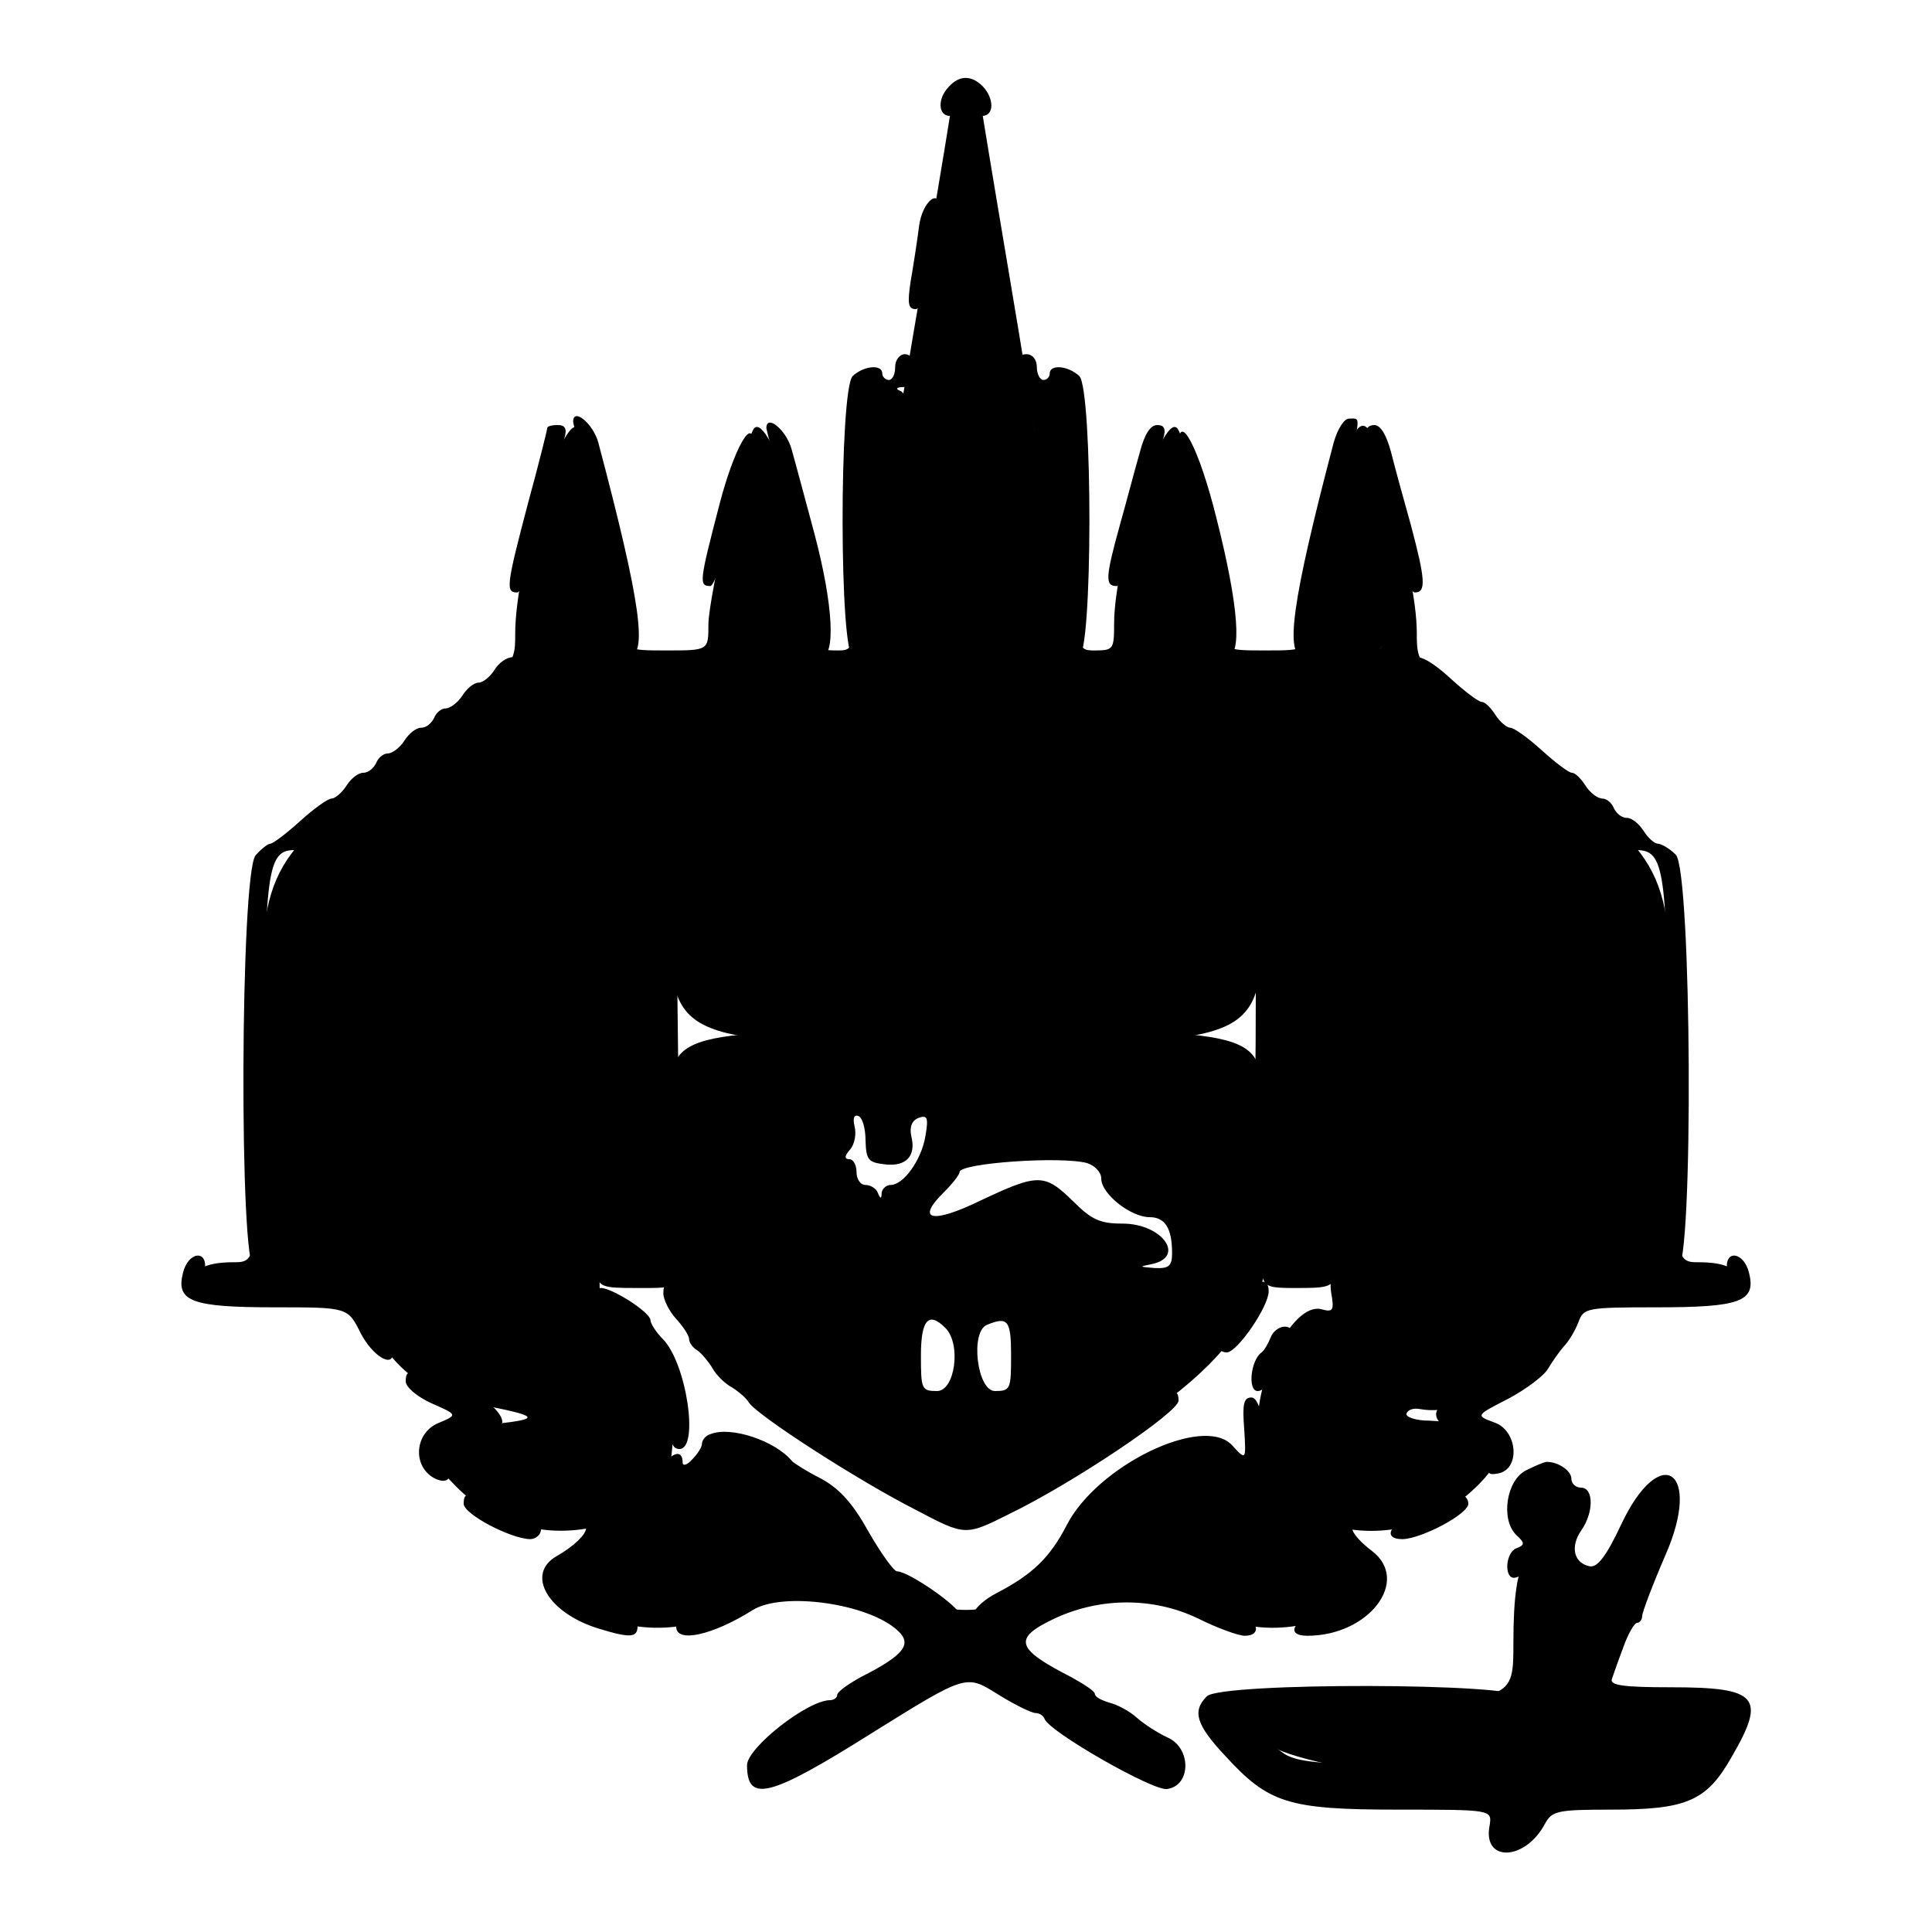
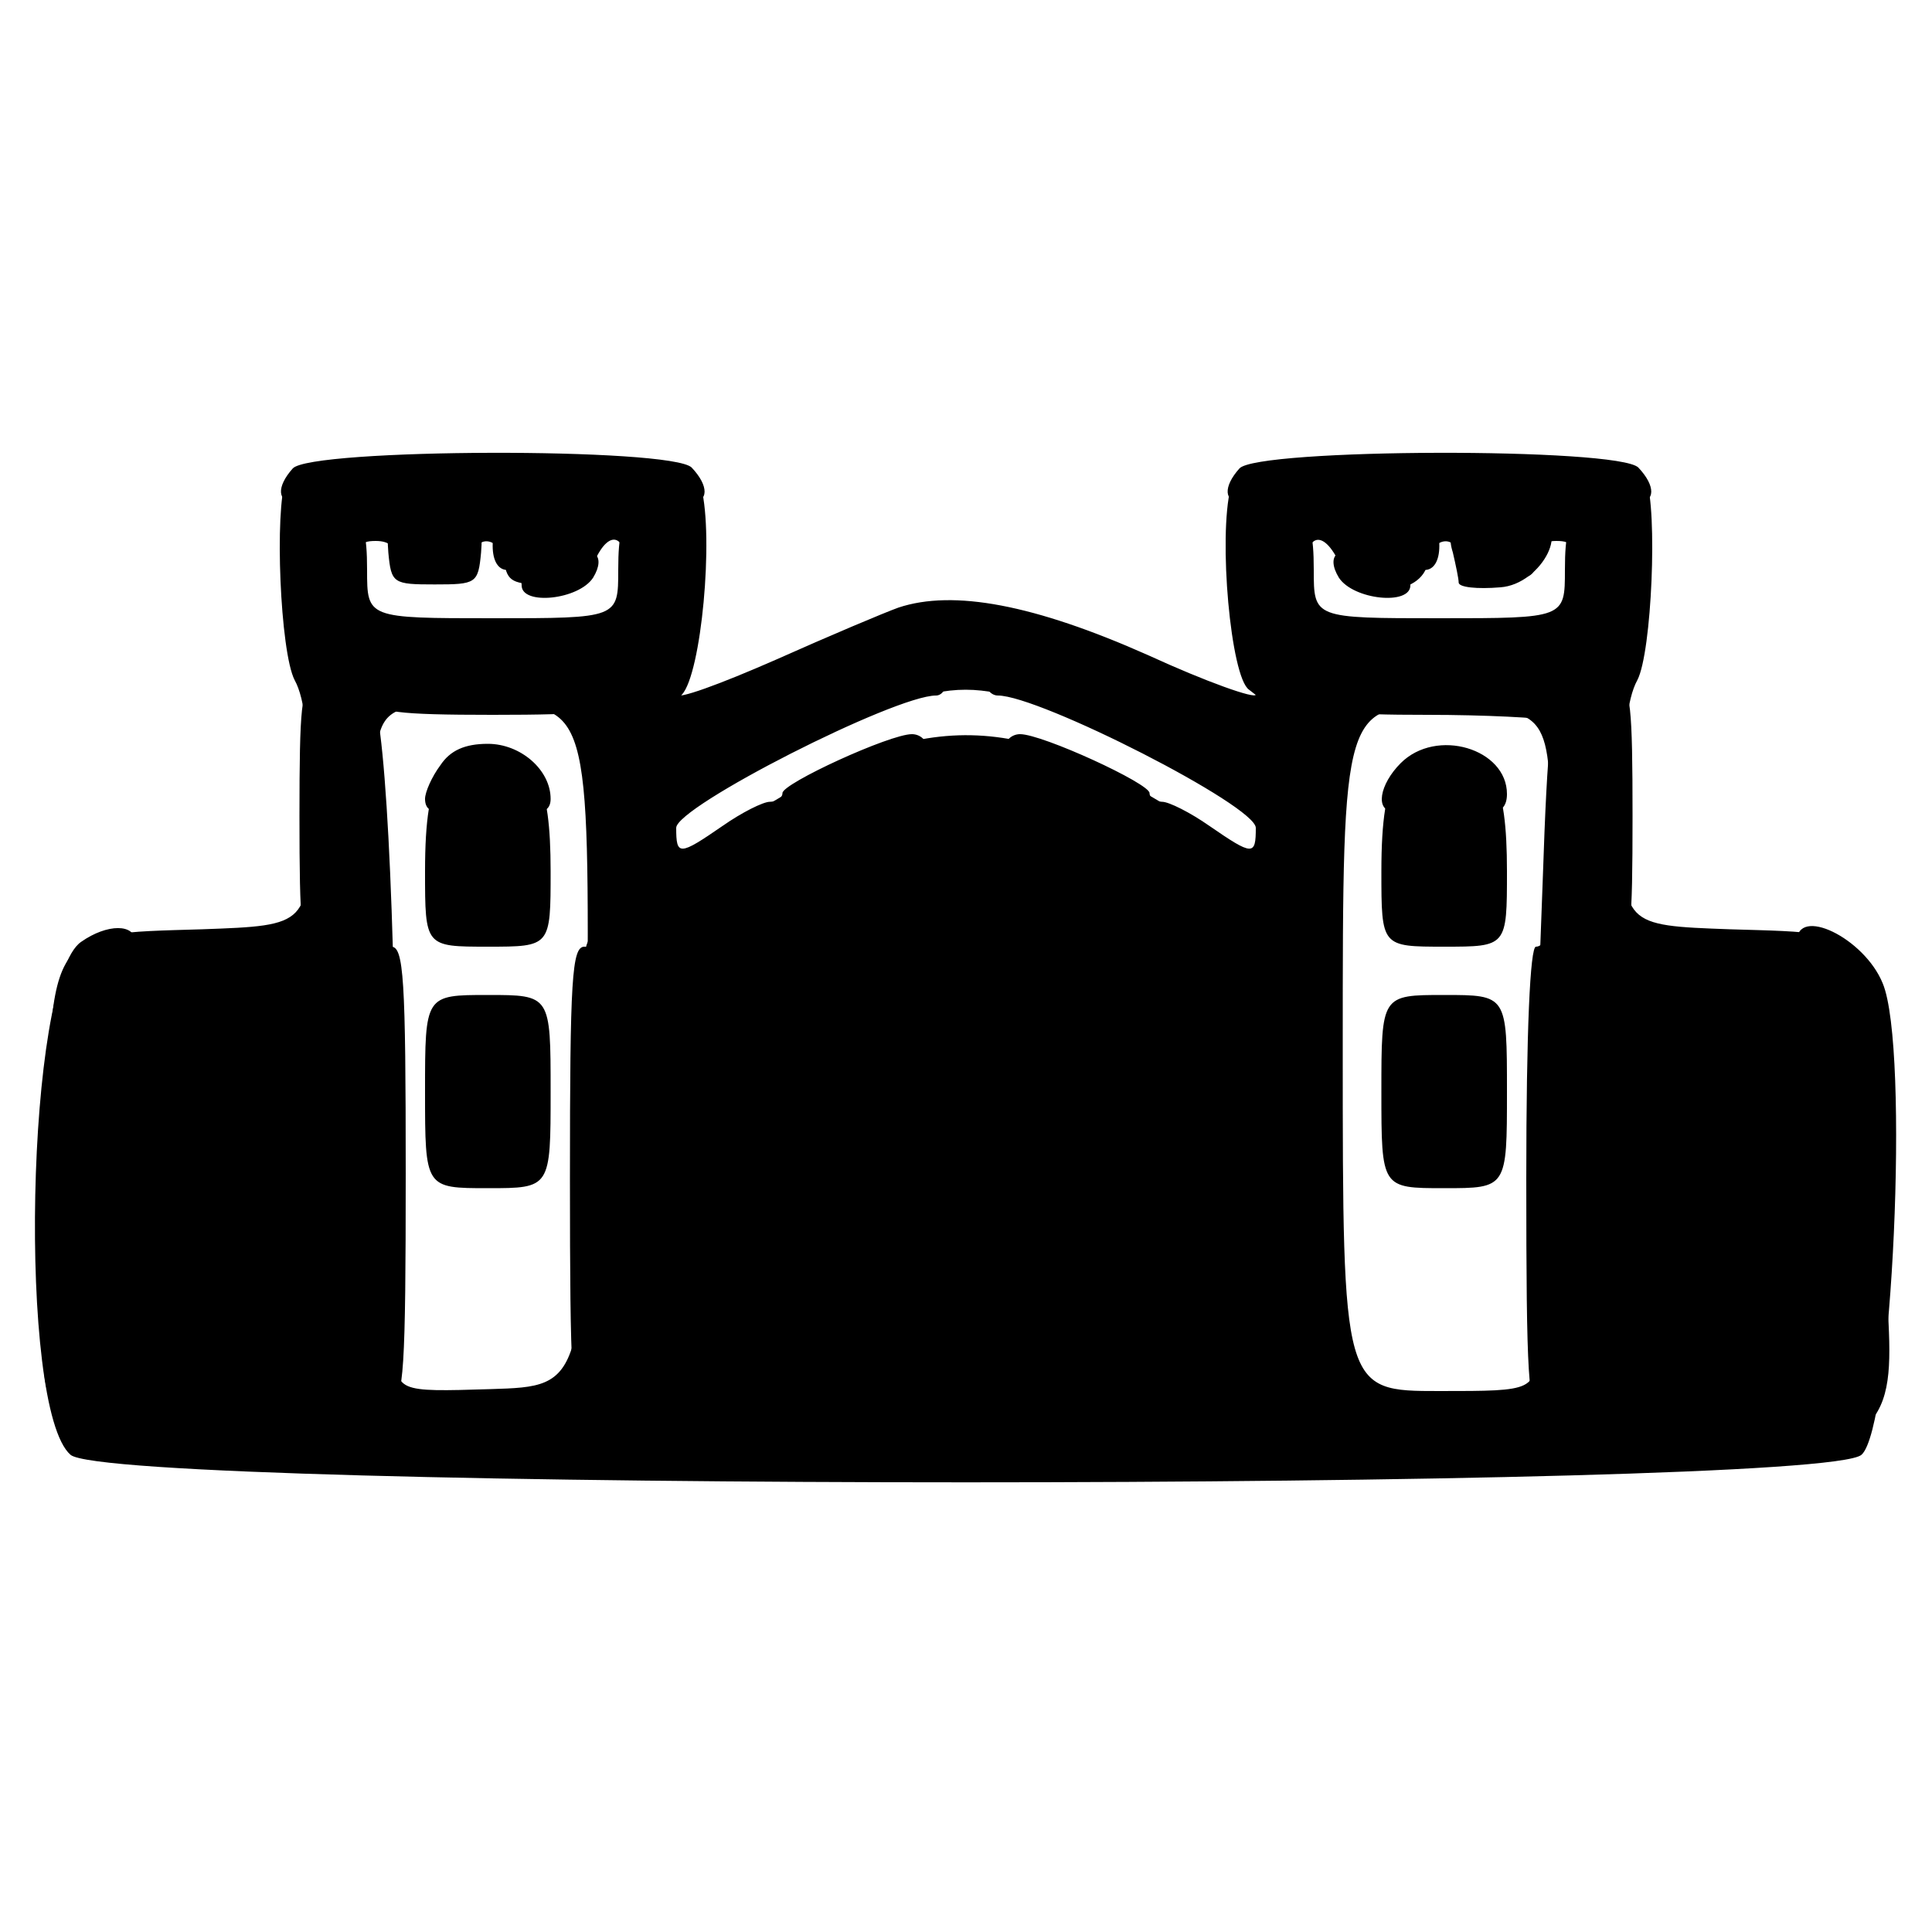
- <svg xmlns="http://www.w3.org/2000/svg" class="ti col" viewBox="0 0 300 300">
-   <path class="c-tan" transform="translate(0,300) scale(0.1,-0.1)" d="M1473 2865 c-18-19-16-45 2-45 8 0 15 7 15 15 0 8 5 15 10 15 6 0 10-7 10-15 0-8 7-15 15-15 19 0 19 27 1 46-18 18-37 17-53-1z M1427 2648 c-3-24-9-62-13-85-5-34-4-43 8-43 14 0 38 100 38 154 0 36-28 14-33-26z M1390 2430 c0-11-4-20-10-20-5 0-10 5-10 10 0 15-29 12-46-4-21-22-21-436 1-436 13 0 15 30 15 210 0 133 4 210 10 210 6 0 10-25 10-55 0-49 2-55 21-55 17 0 20 5 17 25-3 14-1 25 3 25 14 0 10 48-3 53-8 3-6 6 5 6 22 1 24 51 2 51-8 0-15-9-15-20z M1585 2403 c4-27 10-50 15-53 4-3 7-16 6-30-1-16 5-26 17-28 14-3 17 5 17 52 0 31 5 56 10 56 6 0 10-77 10-210 0-180 2-210 15-210 22 0 22 414 1 436-17 16-46 19-46 4 0-5-4-10-10-10-5 0-10 9-10 20 0 12-7 20-16 20-14 0-15-8-9-47z M890 2345 c0-3 16-65 35-138 19-72 35-153 35-179 0-36 4-48 15-48 32 0 20 84-46 333-8 29-39 55-39 32z M2071 2313 c-65-247-77-333-46-333 11 0 15 12 15 48 0 26 16 107 35 179 41 154 39 143 20 143-8 0-18-16-24-37z M850 2336 c0-2-13-55-30-117-34-129-35-139-17-139 7 0 23 42 40 108 15 59 30 117 33 130 5 16 2 22-10 22-9 0-16-2-16-4z M1190 2335 c0-2 16-63 35-134 19-71 35-150 35-175 0-34 4-46 15-46 23 0 19 80-10 190-14 52-30 112-36 133-8 29-39 55-39 32z M1770 2298 c-7-24-20-74-31-113-23-83-23-95-5-95 9 0 22 35 40 103 14 56 29 112 32 125 5 16 2 22-9 22-11 0-20-15-27-42z M2122 2328 c2-7 16-66 33-130 18-75 34-118 42-118 18 0 16 21-6 104-11 39-25 90-31 114-7 26-16 42-26 42-9 0-14-6-12-12z M1117 2216 c-31-119-32-126-14-126 11 0 67 182 67 219 0 48-30-4-53-93z M1830 2308 c0-7 14-62 30-123 16-60 30-131 30-157 0-36 4-48 15-48 24 0 19 77-16 215-27 109-59 170-59 113z M856 2155 c-19-78-19-75-2-75 8 0 18 16 23 38 10 37 10 37 17 5 5-20 14-33 23-33 12 0 14 7 9 28-31 126-46 134-70 37z M1157 2160 c-21-73-21-80-3-80 8 0 17 16 22 38 8 37 8 37 18 0 8-34 36-54 36-28 0 29-35 130-45 130-6 0-19-27-28-60z M1791 2176 c-14-56-14-56 4-56 8 0 15 7 15 15 0 7 7 18 16 23 11 6 13 16 9 35-11 41-31 32-44-17z M2094 2194 c-5-19-2-29 8-35 9-5 19-25 22-44 6-28 36-53 36-30 0 77-53 163-66 109z M768 1960 c-7-11-18-20-25-20-7 0-18-9-25-20-7-11-19-20-26-20-7 0-15-7-18-15-4-8-12-15-20-15-8 0-19-9-26-20-7-11-19-20-26-20-7 0-15-7-18-15-4-8-12-15-20-15-8 0-19-9-26-20-7-11-18-20-23-20-6 0-28-16-49-35-21-19-42-35-46-35-4 0-14-8-23-18-24-27-26-642-2-642 13 0 15 40 15 303 1 314 5 347 47 347 5 0 26 16 47 35 21 19 42 35 47 35 5 0 14 9 21 20 7 11 19 20 26 20 7 0 15 7 18 15 4 8 12 15 20 15 8 0 19 9 26 20 7 11 19 20 26 20 7 0 15 7 18 15 4 8 12 15 20 15 7 0 19 8 26 18 7 9 22 22 33 28 11 6 21 19 23 28 5 23-25 20-40-4z M2190 1966 c0-13 61-66 77-66 4 0 14-9 21-20 7-11 16-20 21-20 5 0 26-16 47-35 21-19 43-35 49-35 5 0 16-9 23-20 7-11 18-20 26-20 8 0 16-7 20-15 3-8 11-15 18-15 7 0 19-9 26-20 7-11 17-20 23-20 44 0 48-31 49-347 0-263 2-303 15-303 25 0 22 620-3 643-10 10-23 17-28 17-5 0-15 9-22 20-7 11-18 20-26 20-8 0-16 7-20 15-3 8-11 15-18 15-7 0-19 9-26 20-7 11-16 20-21 20-5 0-26 16-47 35-21 19-43 35-49 35-5 0-16 9-23 20-7 11-16 20-21 20-5 0-26 16-47 35-40 37-64 45-64 21z M1300 1731 c0-5-10-7-22-3-18 4-20 2-16-16 4-12 2-25-3-28-5-3-9 6-9 20 0 40-30 34-31-6 0-18-3-27-6-20-9 22-56 15-50-8 3-11 1-20-4-20-5 0-9 7-9 15 0 28-27 15-34-16-9-48-7-99 4-99 6 0 10-7 10-15 0-8 5-15 10-15 9 0 21-9 72-57 26-24 48-9 48 32 0 19 4 35 9 35 5 0 7-9 4-20-7-28 18-26 51 5 15 14 31 25 35 25 9 0 21 24 21 40 0 5-13 11-30 15-23 5-30 12-30 31 0 15-6 24-15 24-17 0-18 4-9 38 4 12 13 22 20 22 8 0 14 7 14 15 0 8-7 15-15 15-8 0-15-4-15-9z M1706 1714 c-3-8-3-26 0-40 5-18 2-24-10-24-9 0-16 7-16 15 0 8-7 15-15 15-8 0-15-7-15-15 0-8 7-15 15-15 31 0 18-48-15-55-34-7-40-31-10-40 11-3 20-12 20-20 0-14 42-45 61-45 6 0 9 9 6 20-3 11-1 20 3 20 5 0 10-17 12-37 2-30 7-38 23-38 16 0 21 8 23 38 2 20 7 37 12 37 4 0 6-9 3-20-7-28 18-26 51 5 15 14 31 25 36 25 13 0 24 42 12 49-5 3-13 25-17 49-6 40-35 62-35 27 0-8-4-15-9-15-5 0-7 9-4 20 6 23-41 30-50 8-3-7-6 2-6 20-1 35-31 48-31 12 0-11-4-20-9-20-5 0-7 9-4 20 6 24-22 28-31 4z M1340 1351 c-36-6-39-12-57-103-8-40-53-18-53 24 0 20-25 30-55 22-26-6-47-65-26-72 6-2 11-12 11-23 0-11 8-23 18-26 9-4 26-16 38-29 12-12 34-29 50-37 33-17 21-23-56-29-68-6-58-78 11-78 58 0 179 36 192 57 4 7 19 13 33 13 14 0 42 9 62 19 36 19 39 19 49 2 10-16 7-18-25-17-36 1-37 0-40-36-3-38-3-38 54-38 59 0 124 33 124 64 0 8 11 11 35 8 19-2 32-8 29-14-20-32 6-58 60-58 54 0 54 0 61 46 8 58-12 94-55 94-16 0-32 5-35 10-3 6 2 10 12 10 35 0 63 29 63 65 0 45-29 65-96 65-49 0-51 1-46 25 5 27 9 25-83 27-110 1-169-60-103-106 22-16 22-16-7-16-26 0-30 4-32 28-5 81-6 83-48 98-22 7-42 13-45 13-3-1-21-4-40-8z m4-122 c1-30 4-34 30-37 33-4 49 13 41 44-3 14 1 24 11 28 14 5 16 1 11-28-6-37-34-76-54-76-7 0-13-6-14-12 0-10-2-10-6 0-2 6-11 12-19 12-8 0-14 9-14 20 0 11-5 20-11 20-8 0-8 5 1 15 7 8 10 24 7 36-3 12-1 19 6 16 6-2 11-19 11-38z m344-35 c12-4 22-14 22-24 0-24 46-60 75-60 24 0 35-17 35-56 0-20-5-24-27-23-24 2-25 2-5 6 54 11 17 63-45 63-35 0-48 6-77 35-44 43-54 43-143 1-76-37-102-31-57 13 13 13 24 27 24 31 0 14 157 25 198 14z M1040 1144 c0-39 23-104 37-104 11 0 14 6 9 23-3 12-9 39-12 60-6 36-34 54-34 21z M1930 1140 c0-29-41-150-51-150-5 0-9-6-9-14 0-8-7-16-15-20-8-3-15-12-15-21 0-22 31-18 37 5 3 11 9 20 14 20 5 0 9 7 9 15 0 8 4 15 10 15 10 0 50 120 50 151 0 10-7 19-15 19-8 0-15-9-15-20z M284 1023 c-11-44 14-53 143-53 113 0 113 0 133-40 18-35 50-55 50-31 0 67-50 96-172 101-121 5-123 5-120 28 5 32-26 29-34-5z M2682 1028 c3-23 1-23-120-26-124-3-124-3-145-51-24-52-86-104-142-117-60-14-60-46 0-62 42-11 45-14 39-38-6-22-4-25 12-22 35 6 31 66-5 79-30 11-30 11 21 37 28 15 56 36 62 47 6 10 17 26 24 34 8 8 18 25 23 38 8 22 12 23 122 23 129 0 154 9 143 53-8 34-39 37-34 5z M1030 992 c0-10 9-28 20-40 11-12 20-26 20-31 0-6 6-14 13-18 6-4 17-17 23-27 6-11 19-24 30-30 10-6 23-17 27-24 13-20 171-122 260-167 76-40 76-40 144-6 99 48 263 158 263 176 0 24-10 19-115-51-217-145-220-145-444 10-40 28-80 56-88 61-26 17-73 66-73 75 0 5-6 13-13 17-7 4-19 23-26 41-14 34-41 44-41 14z M1090 996 c0-8 7-21 15-30 8-8 15-18 15-23 0-13 84-93 97-93 6 0 13-7 17-15 3-8 12-15 21-15 8 0 15-4 15-10 0-5 7-10 15-10 8 0 15-4 15-10 0-5 7-10 15-10 8 0 15-4 15-9 0-5 10-13 22-17 12-3 28-13 36-20 7-8 20-14 28-14 22 0 16 28-8 36-12 3-28 13-36 20-7 8-20 14-28 14-8 0-14 5-14 10 0 6-7 10-15 10-8 0-15 5-15 10 0 6-6 10-14 10-8 0-16 7-20 15-3 8-9 15-14 15-14 0-121 110-127 131-7 22-35 26-35 5z M1930 980 c-7-16-18-35-26-41-18-15-18-39 1-39 16 0 65 71 65 95 0 26-27 16-40-15z M920 974 c0-18 5-24 18-22 43 7 102-84 102-160 0-31 4-42 15-42 31 0 11 134-26 171-10 10-19 24-19 29 0 12-59 50-77 50-7 0-13-12-13-26z M1392 966 c-21-10-23-16-20-96 3-95 38-111 191-93 62 8 62 8 65 93 3 85 3 85-25 96-35 15-180 14-211 0z m76-28 c25-25 15-98-13-98-24 0-25 3-25 55 0 56 12 69 38 43z m102-43 c0-52-1-55-25-55-28 0-39 93-12 103 32 13 37 7 37-48z M1973 923 c-4-10-10-20-14-23-17-12-22-60-6-60 9 0 18 12 22 29 3 16 13 32 21 35 19 7 18 36-1 36-9 0-19-8-22-17z M860 865 c-16-19 0-69 23-73 14-3 17 5 17 42 0 48-16 60-40 31z M2100 840 c0-33 4-40 19-40 23 0 37 46 20 66-22 27-39 16-39-26z M630 855 c0-9 18-24 40-34 41-18 41-18 10-31-35-15-40-64-8-84 24-14 35 1 19 26-16 25-5 35 52 44 20 4 37 11 37 16 0 14-27 38-42 38-8 0-31 9-53 20-47 24-55 25-55 5z M1730 840 c0-5-7-10-15-10-8 0-15-4-15-10 0-5-6-10-14-10-8 0-16-3-18-7-1-5-24-19-50-32-44-22-65-51-37-51 14 0 83 41 87 52 2 4 10 8 18 8 8 0 14 5 14 10 0 6 7 10 15 10 8 0 15 5 15 10 0 6 7 10 15 10 8 0 15 7 15 15 0 8-7 15-15 15-8 0-15-4-15-10z M1932 781 c3-49 3-49-19-25-45 48-210-32-257-125-26-50-53-76-109-105-36-19-50-46-24-46 11 0 55 26 67 40 3 3 17 11 32 17 15 7 38 33 55 64 23 44 42 62 107 103 89 56 98 55 131-12 25-52 61-56 58-7-6 98-16 145-30 145-12 0-14-11-11-49z M1103 773 c-7-2-13-9-13-15 0-5-7-16-15-24-8-9-15-11-15-5 0 28-30 8-36-23-13-71 32-79 61-11 26 60 93 62 145 5 3-3 20-16 38-29 18-12 44-45 57-72 14-27 32-49 40-49 8 0 15-3 15-7 0-10 83-63 99-63 6 0 11 6 11 13 0 12-79 67-97 67-5 0-25 28-44 61-25 45-45 67-74 83-22 11-42 24-45 27-26 32-96 55-127 42z M2370 717 c-31-15-40-76-16-100 14-13 14-16 1-21-17-6-20-46-4-46 7 0 17 8 24 17 14 19 60 4 78-24 22-35 53-14 84 57 17 39 36 70 42 70 6 0-1-26-15-57-15-32-31-74-37-93-6-19-14-37-18-40-11-8-49-99-49-116 0-11 22-14 115-14 128 0 126 2 86-62-40-63-54-68-171-68-100 0-100 0-117-35-9-19-20-32-25-29-4 3-4 14 2 24 21 38 15 40-156 40-102 0-174 4-187 11-26 13-117 100-117 111 0 4 106 8 235 8 202 0 235 2 235 15 0 22-464 23-486 1-23-23-17-44 29-93 67-73 97-83 268-83 146 0 146 0 142-25-11-57 55-55 86 3 11 20 19 22 102 22 118 0 149 13 188 82 54 93 41 108-94 108-74 0-96 3-92 13 2 6 10 29 18 50 7 20 17 37 21 37 4 0 8 5 8 11 0 5 16 48 36 94 58 132-8 177-69 47-23-49-37-67-49-64-24 5-30 30-13 55 20 28 20 67 0 67-8 0-15 6-15 14 0 12-20 26-38 26-4 0-18-6-32-13z m61-27 c15 0 10-29-8-54-16-20-19-21-35-7-30 26-14 79 20 66 8-3 18-5 23-5z M1110 701 c-21-41-12-58 58-100 72-43 142-56 142-26 0 68-172 177-200 126z M1778 678 c-150-94-98-168 54-78 70 42 80 59 58 101-15 28-37 23-112-23z M720 665 c0-16 72-54 103-55 9 0 17 7 17 15 0 8-6 15-13 15-7 0-30 9-52 20-47 24-55 25-55 5z M2245 670 c-3-5-24-15-45-21-40-12-56-39-22-39 30 1 102 39 102 55 0 17-25 21-35 5z M943 647 c-18-6-33-15-33-20 0-10-19-28-45-43-50-28-14-89 65-113 49-15 60-14 60 4 0 8-7 15-15 15-17 0-105 42-105 49 1 18 32 40 83 61 82 34 73 74-10 47z M1997 654 c-17-17-4-34 33-45 109-33 120-84 23-111-44-12-59-38-23-38 96 0 161 86 100 132-16 12-30 27-30 34 0 6-12 14-27 18-16 3-37 8-48 11-11 4-24 3-28-1z M1140 524 c-19-14-47-28-62-31-16-3-28-12-28-19 0-26 57-13 119 26 47 29 180 10 225-32 23-21 10-38-57-72-20-11-37-23-37-28 0-4-5-8-11-8-35 0-129-74-129-101 0-59 35-50 194 50 146 91 146 91 194 61 27-17 54-30 60-30 6 0 12-4 14-9 7-20 168-112 190-109 38 5 38 64 1 80-15 7-37 21-48 31-11 10-30 20-42 23-13 4-23 9-23 14 0 4-17 15-37 26-86 44-91 60-25 91 71 33 153 33 222 0 30-15 63-27 73-27 28 0 20 27-10 33-16 3-44 17-65 30-62 43-226 22-268-34-3-3-15-9-27-13-35-11-28-40 14-62 21-10 46-27 58-37 11-10 30-20 42-23 13-4 23-9 23-14 0-4 17-15 37-26 44-23 79-52 71-59-3-4-42 17-85 44-44 28-85 51-91 51-7 0-12 3-12 8 0 14-111 74-128 69-10-2-80-43-155-90-76-48-140-87-143-87-18 0 5 23 51 51 30 18 55 36 55 40 0 4 10 9 23 13 12 3 31 13 42 23 12 10 37 27 58 37 20 11 37 27 37 36 0 9-17 25-37 36-21 10-46 27-57 37-13 11-36 17-70 17-28 0-67 2-86 5-26 3-44-2-70-21z M2390 445 c0-121 20-131 63-32 34 78 34 89-2 110-56 33-61 27-61-78z M1952 309 c7-52 382-98 427-54 64 63 32 75-203 75-227 0-227 0-224-21z M2423 295 c-21-45-24-43 90-47 107-3 127 6 127 59 0 45-195 34-217-12z" />
-   <path class="c-coral" transform="translate(0,300) scale(0.1,-0.1)" d="M1040 1590 c0-210 0-210 460-210 460 0 460 0 460 210 0 210 0 210-460 210-460 0-460 0-460-210z" />
-   <path class="c-blue" transform="translate(0,300) scale(0.1,-0.1)" d="M663 1814 c-95-75-173-142-173-150 0-12 44-14 260-14 259 0 259 0 262 88 3 87 3 87 159 90 157 2 157 2 162 55 2 28 3 55 0 60-2 4-115 7-251 7-247 0-247 0-419-136z M1664 1935 c-32-82 2-104 164-107 157-3 157-3 160-90 3-88 3-88 262-88 219 0 260 2 260 14 0 8-78 76-172 150-173 136-173 136-421 136-212 0-248-2-253-15z M440 1328 c0-298 0-298 93-298 54-1 109-7 132-15 52-19 55-19 55 4 0 13-11 23-36 31-82 27-153 123-154 208 0 48 7 51 70 26 50-20 53-18 41 37-14 64 11 153 53 188 37 31 85-59 86-156 0-69 3-71 55-46 55 26 73-29 40-122-18-50-18-55-2-55 14 0 41-54 51-102 6-27 9-28 66-28 67 0 66-2 43 60-14 37-18 93-23 303-5 258-5 258-288 260-282 2-282 2-282-295z M1994 1621 c-2-2-4-111-4-241 0-177-4-250-15-293-23-87-23-87 40-87 52 0 55 2 61 28 10 50 37 102 52 102 10 0 12 6 7 23-23 75-27 100-21 132 7 38 18 42 56 20 44-25 50-20 50 48 1 97 49 187 86 156 45-37 69-135 51-206-10-38 2-43 49-18 51 26 64 20 64-27-1-85-72-181-154-208-25-8-36-18-36-31 0-23 3-23 55-4 23 8 78 14 133 15 92 0 92 0 92 298 0 297 0 297-281 297-154 0-283-2-285-4z" />
-   <path class="c-amber" transform="translate(0,300) scale(0.1,-0.1)" d="M856 2137 c-29-108-20-151 32-155 49-4 58 54 26 164-20 71-37 68-58-9z M1155 2138 c-28-106-19-153 30-153 40 0 40 0 43 45 4 55-25 170-43 170-7 0-20-27-30-62z M1785 2138 c-29-109-19-152 34-156 44-3 44-3 38 70-11 153-43 191-72 86z M2085 2144 c-29-100-18-159 30-159 49 0 58 45 29 152-21 78-38 80-59 7z M1040 1278 c0-266 67-373 330-530 138-83 122-83 258 0 275 165 332 256 332 531 0 121 0 121-460 121-460 0-460 0-460-122z m399 36 c15-15 4-121-15-139-33-32-62-46-70-34-3 6-15 9-25 6-16-4-18-1-13 19 4 13 2 24-4 24-13 0-7 69 7 83 6 6 11 19 11 28 0 25 87 35 109 13z m-229-63 c0-11 13-30 29-43 15-13 31-35 35-50 8-35 4-35-32 2-17 17-35 30-41 30-6 0-11 9-11 19 0 11-4 23-10 26-18 11-11 35 10 35 13 0 20-7 20-19z m610-27 c0-19-40-44-72-44-16 0-28-5-28-12 0-22 33-48 61-48 35 0 57-30 51-70-5-34-72-48-72-15 0 9 9 15 21 15 49 0 15 35-40 40-44 5-57 11-80 38-33 41-54 41-140-2-40-21-76-33-88-30-13 4-26-1-34-13-32-44-199-80-199-42 0 18 4 20 29 14 33-7 84 14 100 42 6 10 11 12 11 6 1-39 140 44 140 83 0 16 174 28 220 14 74-22 127 0 101 42-13 21-13 22 2 9 10-7 17-19 17-27z m-189-132 c6-28 3-35-21-52-37-26-103-28-98-2 2 9 11 15 19 13 42-11 54-6 55 24 1 62 33 73 45 17z m-157-147 c16-16 46-20 46-6 0 17 33 21 62 9 47-21 39-141-9-146-25-2-33 1-33 12 0 12-10 16-40 16-30 0-40-4-40-16 0-11-8-14-32-12-45 4-57 124-16 144 33 16 45 16 62-1z" />
-   <path class="c-green" transform="translate(0,300) scale(0.1,-0.1)" d="M1487 2673 c-2-5-17-89-33-187-25-159-32-184-61-230-33-50-33-50-33-238 0-188 0-188 140-188 140 0 140 0 140 190 0 190 0 190-34 243-31 47-36 68-62 235-26 168-39 207-57 175z M450 1615 c0-12 16-15 80-15 64 0 80 3 80 15 0 12-16 15-80 15-64 0-80-3-80-15z M640 1615 c0-13 27-15 185-15 158 0 185 2 185 15 0 13-27 15-185 15-158 0-185-2-185-15z M2010 1615 c0-13 37-15 270-15 233 0 270 2 270 15 0 13-37 15-270 15-233 0-270-2-270-15z M675 1435 c-28-73-8-185 34-185 59 0 63 219 4 228-17 3-24-6-38-43z M2259 1448 c-29-69-8-198 33-198 25 0 48 55 47 112-2 101-51 154-80 86z M803 1262 c-38-30-63-84-63-134 0-59 13-61 62-10 82 85 83 210 1 144z M2140 1239 c0-65 60-149 107-149 26 0 28 11 12 77-24 93-119 151-119 72z M560 1235 c0-74 67-155 128-155 21 0 23 3 17 33-23 106-145 210-145 122z M2377 1245 c-66-45-106-165-55-165 51 0 108 71 122 153 9 46-11 50-67 12z M841 1064 c-30-38-45-101-34-149 22-107 106 14 89 130-8 52-25 58-55 19z M2104 1045 c-15-105 56-227 87-147 14 36 4 105-23 153-30 54-55 52-64-6z M600 975 c0-52 93-125 159-125 42 0 41 28-1 76-58 66-158 97-158 49z M2320 984 c-55-24-110-86-110-124 0-13 51-13 87 1 48 18 113 92 113 129 0 15-49 12-90-6z M936 894 c-23-61 9-194 48-194 37 0 44 117 10 181-16 31-48 39-58 13z M2006 882 c-50-97-10-238 43-151 27 43 34 92 21 139-13 49-42 54-64 12z M730 750 c-21-13-3-39 46-67 50-29 161-33 171-7 18 48-162 109-217 74z M2135 748 c-100-35-101-92-2-86 76 3 147 39 147 72 0 27-85 35-145 14z M979 591 c-73-23-89-52-38-70 75-26 209 0 209 40 0 31-105 50-171 30z M1882 588 c-42-14-39-37 8-60 62-31 200-18 200 18 0 37-140 65-208 42z" />
-   <path class="c-ink" transform="translate(0,300) scale(0.1,-0.1)" d="M1480 2853 c0-5-20-127-45-273-25-145-45-268-45-272 0-4-4-8-10-8-5 0-10 25-10 55 0 48-2 55-20 55-19 0-20-7-20-210 0-210 0-210-30-210-29 0-30 2-30 45 0 98-75 326-99 300-14-16-71-261-71-305 0-40 0-40-65-40-65 0-65 0-65 47 0 48-56 280-72 298-24 27-98-212-98-319 0-53 0-53-197-208-198-154-198-154-201-461-2-307-2-307-40-307-45 0-67-13-59-34 5-13 26-16 129-17 123 0 123 0 148-52 32-65 85-103 165-118 92-18 96-22 25-30-114-12-127-32-61-98 62-62 148-83 234-57 66 20 67 4 3-23-97-40-108-74-37-111 81-41 170-36 242 13 54 37 163 27 241-22 73-45 80-32-77-130-94-59-135-90-135-103 0-31 23-21 174 73 163 102 130 106 354-38 88-57 112-64 112-35 0 13-41 44-135 103-157 98-150 85-77 129 79 48 188 59 241 23 73-50 158-54 245-11 71 34 54 74-49 114-58 22-49 36 12 18 85-26 169-6 233 55 67 63 42 100-71 105-21 0-37 6-35 11 2 6 11 9 21 7 70-13 181 52 220 128 25 50 25 50 145 50 101 0 122 3 127 16 8 21-14 34-59 34-38 0-38 0-40 307-3 307-3 307-200 461-198 155-198 155-198 209 0 50-18 137-57 271-24 84-40 68-79-78-19-69-34-146-34-172 0-48 0-48-65-48-65 0-65 0-65 45 0 46-57 282-72 300-23 26-98-205-98-303 0-40-1-42-30-42-30 0-30 0-30 210 0 203-1 210-20 210-18 0-20-7-20-55 0-30-4-55-10-55-5 0-10 4-10 9 0 4-20 129-45 277-25 148-45 270-45 272 0 6-40 1-40-5z m118-605 c32-47 32-47 32-227 0-181 0-181-130-181-130 0-130 0-130 178 0 178 0 178 33 228 29 46 36 71 61 230 16 98 31 184 35 189 3 6 19-76 36-180 28-172 34-195 63-237z m-692-99 c27-104 20-159-21-159-42 0-47 42-19 156 19 74 20 75 40 3z m314-106 c0-53 0-53-35-53-42 0-48 53-18 162 17 62 17 62 35 2 10-32 18-83 18-111z m630 0 c0-53 0-53-35-53-42 0-47 42-18 158 17 67 17 67 35 7 10-33 18-84 18-112z m297 15 c6-68 6-68-31-68-39 0-51 60-27 136 5 16 13 43 17 59 10 42 33-31 41-127z m-826-122 c2-3 3-25 1-50-4-46-4-46-160-48-157-3-157-3-160-90-3-88-3-88-255-88-217 0-249 2-237 14 220 213 334 266 571 266 130 0 238-2 240-4z m994-122 c88-69 167-132 175-140 12-12-18-14-237-14-252 0-252 0-255 88-3 87-3 87-160 90-142 2-158 4-159 20 0 9-2 28-4 42-4 40-5 40 243 40 237 0 237 0 397-126z m-365-352 c0-462-18-508-263-666-198-128-178-129-387 10-229 150-244 189-248 637-3 347-3 347 448 347 450 0 450 0 450-328z m-950-80 c0-378 40-465 282-622 224-145 212-145 436 0 240 155 275 228 282 590 5 265 5 265 278 268 272 2 272 2 272-288 0-290 0-290-83-290-46 0-105-6-130-14-55-16-64-3-11 14 86 29 153 124 154 218 0 58-24 69-80 37-37-21-39-19-29 25 22 98-52 249-101 205-40-36-63-101-58-169 4-63 4-63-27-45-75 46-111-21-71-132 11-32 11-37-5-47-23-15-48-97-42-139 5-28 3-31-15-26-46 12-109-116-98-201 12-86 11-99-1-103-7-3-13 1-13 9 0 27-50 88-73 88-46-1-174-95-202-149-75-148-256-148-331 1-26 52-155 147-200 148-21 0-74-65-74-91 0-6-6-9-12-6-7 2-12 15-11 28 2 13 6 51 9 84 9 87-50 204-97 192-15-4-18 2-18 48 0 54-21 112-45 121-11 4-11 12 0 42 40 113 5 179-70 132-32-19-32-19-28 41 7 97-52 213-93 179-47-39-78-138-65-210 4-22 6-40 5-40-1 0-16 7-33 16-54 26-76 16-80-35-7-91 55-179 155-222 58-25 52-33-12-14-26 8-86 15-132 15-83 0-83 0-83 289 0 290 0 290 275 291 275 0 275 0 275-238z m-262 32 c21-76-12-181-43-140-25 32-29 102-10 152 21 56 36 52 53-12z m1578 15 c22-60 6-169-24-169-31 0-46 122-23 178 17 40 31 37 47-9z m-1466-189 c0-40-20-77-64-119-44-42-54 14-15 79 40 67 79 86 79 40z m1340 10 c43-31 89-150 58-150-35 0-98 90-98 139 0 36 3 37 40 11z m-1538-51 c25-33 49-103 37-107-36-14-119 84-119 141 0 34 46 15 82-34z m1777 20 c-14-62-70-129-108-129-37 0 13 108 66 145 50 33 52 32 42-16z m-1543-243 c-7-35-51-103-59-89-24 43-13 121 25 169 26 33 46-14 34-80z m1271 67 c28-50 37-102 23-137-22-60-78 55-65 134 8 50 16 50 42 3z m-1482-72 c39-17 105-81 105-101 0-32-96 7-140 56-52 60-38 78 35 45z m1711-8 c-29-56-96-103-147-103-43 0 26 86 91 114 58 25 74 22 56-11z m-1402-91 c41-79 20-201-22-132-14 23-22 51-22 82 0 80 18 100 44 50z m1075-10 c12-44 1-98-28-134-39-47-50 73-14 145 19 37 30 34 42-11z m-1208-124 c43-14 90-48 83-60-17-27-140-1-187 40-34 30 36 44 104 20z m1408 3 c29-18-55-65-125-69-69-5-77 2-41 35 40 36 132 55 166 34z m-1048-73 c56-35 89-69 89-93 0-18-65 2-122 36-71 43-75 48-58 80 14 25 12 25 91-23z m669 23 c17-33 13-39-58-81-57-33-122-53-122-35 0 52 159 155 180 116z m-777-112 c47-13 47-23-3-43-74-29-220-8-161 24 57 30 105 36 164 19z m948-15 c33-16 33-16 4-31-37-20-133-13-171 12-61 40 93 58 167 19z M2372 698 c-20-20-15-66 9-78 26-14 69 11 69 40 0 39-51 65-78 38z M2556 667 c-8-12-24-46-36-74-26-60-31-62-76-28-71 54-94 26-94-116 0-89 0-89-235-89-271 0-272 0-187-82 69-67 72-68 257-68 165 0 166 0 155-21-7-11-9-27-6-35 9-25 32-15 49 21 17 35 17 35 120 35 117 0 131 6 171 74 44 75 42 76-89 76-63 0-115 3-115 6 0 3 13 34 29 68 40 84 101 228 101 237 0 19-31 16-44-4z m-116-154 c14-9 27-18 29-19 6-5-52-134-61-134-4 0-8 38-8 85 0 91 2 94 40 68z m-55-215 c-13-42-20-43-198-40-145 3-176 6-196 21-54 38-43 41 184 41 216 0 216 0 210-22z m245 9 c0-43-24-51-138-49-73 2-73 2-57 32 17 34 195 49 195 17z" />
+ <svg xmlns="http://www.w3.org/2000/svg" class="ti col" viewBox="0 0 200 200">
+   <path class="c-tan" transform="translate(0,200) scale(0.1,-0.1)" d="M303 1515 c-17-19-16-35 2-35 8 0 15 5 15 10 0 6 70 10 190 10 120 0 190-4 190-10 0-5 7-10 15-10 19 0 19 17 1 36-21 21-395 20-413-1z M1283 1515 c-17-19-16-35 2-35 8 0 15 5 15 10 0 6 70 10 190 10 120 0 190-4 190-10 0-5 7-10 15-10 19 0 19 17 1 36-21 21-395 20-413-1z M352 1398 c5-99 311-99 316 0 2 51 0 62-13 62-11 0-15-12-15-50 0-50 0-50-130-50-130 0-130 0-130 50 0 38-4 50-15 50-13 0-15-11-13-62z M402 1428 c3-32 5-33 48-33 43 0 45 1 48 33 2 24-1 32-12 32-9 0-16-9-16-20 0-13-7-20-20-20-13 0-20 7-20 20 0 11-7 20-16 20-11 0-14-8-12-32z M510 1435 c0-16 6-25 15-25 8 0 15-7 15-16 0-21 59-15 74 8 14 23 0 35-24 20-32-19-50-15-50 13 0 16-6 25-15 25-9 0-15-9-15-25z M1332 1398 c3-63 3-63 158-63 155 0 155 0 158 63 2 51 0 62-13 62-11 0-15-12-15-50 0-50 0-50-130-50-130 0-130 0-130 50 0 38-4 50-15 50-13 0-15-11-13-62z M1460 1435 c0-28-18-32-50-13-24 15-38 3-24-20 15-23 74-29 74-8 0 9 7 16 15 16 9 0 15 9 15 25 0 16-6 25-15 25-9 0-15-9-15-25z M1570 1440 c0-13-7-20-20-20-11 0-20 7-20 15 0 8-7 15-16 15-12 0-15-6-10-22 3-13 6-27 6-31 0-5 19-7 43-5 44 3 76 68 33 68-9 0-16-9-16-20z M930 1371 c-14-5-71-29-127-54-57-25-103-42-103-36 0 5-7 9-15 9-9 0-15-9-15-25 0-36 22-33 152 27 162 73 186 74 335 8 150-67 173-71 173-36 0 16-5 26-15 26-8 0-15-4-15-9 0-5-51 13-112 41-117 52-201 68-258 49z M822 1255 c-147-66-152-70-152-130 0-64 73-51 140 25 8 9 126 60 139 60 6 0 11 7 11 15 0 8-7 15-16 15-23 0-134-51-134-61 0-5-6-9-13-9-7 0-29-11-49-25-45-31-48-31-48-2 0 22 226 137 269 137 6 0 11 7 11 15 0 25-29 17-158-40z M1020 1295 c0-8 6-15 13-15 43 0 267-114 267-137 0-29-3-29-48 2-20 14-42 25-49 25-7 0-13 4-13 9 0 10-111 61-134 61-9 0-16-7-16-15 0-8 5-15 11-15 13 0 132-51 139-60 62-75 140-84 140-16 0 53 0 53-138 115-144 64-172 71-172 46z M390 1275 c0-12 20-15 120-15 100 0 120 3 120 15 0 13-20 15-120 15-100 0-120-2-120-15z M1370 1275 c0-12 19-15 108-15 59 0 117-3 130-6 26-7 32 20 6 30-37 14-244 7-244-9z M456 1208 c-9-12-16-28-16-35 0-20 24-15 38 7 7 11 19 20 27 20 8 0 20-9 27-20 14-22 38-27 38-7 0 30-31 57-65 57-24 0-39-7-49-22z M1450 1210 c-22-22-27-50-7-50 7 0 18 9 25 20 7 11 19 20 27 20 8 0 20-9 27-20 16-25 38-26 38-2 0 47-73 69-110 32z M1600 1035 c0-8-4-15-10-15-6 0-10-87-10-240 0-207 2-240 15-240 13 0 15 33 15 240 0 153 4 240 10 240 6 0 10 7 10 15 0 8-7 15-15 15-8 0-15-7-15-15z M84 1025 c-57-39-66-483-11-531 44-38 1810-38 1854 0 32 28 50 421 22 488-19 47-89 81-89 43 0-8 6-15 14-15 61 0 90-435 33-488-38-36-1782-34-1815 1-56 59-26 487 34 487 8 0 14 7 14 15 0 19-29 19-56 0z M390 785 c0-202 2-235 15-235 13 0 15 33 15 235 0 202-2 235-15 235-13 0-15-33-15-235z M590 780 c0-207 2-240 15-240 13 0 15 33 15 240 0 207-2 240-15 240-13 0-15-33-15-240z" />
+   <path class="c-amber" transform="translate(0,200) scale(0.1,-0.1)" d="M897 949 c-69-36-77-62-77-246 0-163 0-163 80-163 80 0 80 0 80 215 0 243 2 239-83 194z M1020 755 c0-215 0-215 80-215 80 0 80 0 80 163 0 186-8 210-79 247-84 42-81 49-81-195z" />
+   <path class="c-green" transform="translate(0,200) scale(0.1,-0.1)" d="M310 1155 c0-113 2-135 15-135 13 0 15 22 15 135 0 113-2 135-15 135-13 0-15-22-15-135z M1660 1155 c0-113 2-135 15-135 13 0 15 22 15 135 0 113-2 135-15 135-13 0-15-22-15-135z M371 1135 c2-79 0-148-4-151-9-9-9-306-1-328 25-65 44-15 44 117 0 283-12 507-27 507-12 0-14-25-12-145z M1597 1088 c-14-363-10-450 16-446 23 3 41 293 21 338-4 8-6 77-5 153 3 114 1 137-11 137-12 0-16-33-21-182z M928 1166 c-47-17-166-88-207-122-31-25-31-27-31-119 0-73-3-94-15-99-12-4-15-30-15-146 0-140 0-140 55-140 55 0 55 0 55 138 0 239 66 336 230 337 162 0 215-75 211-300-2-175-2-175 63-175 66 0 66 0 66 140 0 111-3 141-15 147-10 6-15 33-17 103-3 94-3 94-50 130-131 99-249 137-330 106z M600 790 c0-207 2-240 15-240 13 0 15 33 15 240 0 207-2 240-15 240-13 0-15-33-15-240z M114 957 c-2-7-3-102-2-212 3-200 3-200 121-203 117-3 117-3 117 38 0 40 0 40-68 40-90 0-92 3-92 131 0 142-2 139 76 139 64 0 64 0 64 40 0 41-200 67-216 27z M1670 931 c0-40 0-40 68-43 67-3 67-3 70-113 4-160 7-155-83-155-75 0-75 0-75-40 0-40 0-40 120-40 120 0 120 0 118 213-3 212-3 212-110 215-108 3-108 3-108-37z M240 755 c0-95 0-95 45-95 45 0 45 0 45 95 0 95 0 95-45 95-45 0-45 0-45-95z M1682 758 c3-93 3-93 41-96 37-3 37-3 37 92 0 96 0 96-40 96-41 0-41 0-38-92z" />
+   <path class="c-ink" transform="translate(0,200) scale(0.1,-0.1)" d="M296 1504 c-12-32-6-179 9-208 11-20 15-60 15-141 0-113 0-113-111-117-164-5-159 4-159-282 0-316-137-276 949-276 1091 0 951-40 951 273 0 290 6 280-159 285-111 4-111 4-111 117 0 81 4 121 15 141 15 29 21 176 9 208-12 31-422 23-430-9-13-51 0-196 19-209 40-30 10-21-105 30-170 74-206 74-377-1-92-41-119-49-105-34 20 22 33 162 20 214-8 32-418 40-430 9z m114-84 c0-17 7-20 40-20 33 0 40 3 40 20 0 28 28 25 32-2 3-20 9-23 43-23 32 0 42 5 50 23 17 39 37 27 33-20-3-43-3-43-138-43-135 0-135 0-138 43-3 37-1 42 17 42 14 0 21-6 21-20z m978-6 c16-35 85-32 90 4 4 27 32 30 32 2 0-17 7-20 40-20 33 0 40 3 40 20 0 14 7 20 21 20 18 0 20-5 17-42-3-43-3-43-138-43-135 0-135 0-138 43-4 49 17 59 36 16z m-216-185 c138-61 138-61 138-95 0-34 0-34-72 13-186 120-281 122-461 9-87-55-87-55-87-21 0 33 1 33 138 94 171 76 172 76 344 0z m-564-311 c-3-353-3-353-100-356-98-3-98-3-98 43 0 28-6 52-15 61-17 18-22 288-6 298 5 4 7 63 4 140-8 177-15 166 112 166 105 0 105 0 103-352z m997 200 c0-80 3-150 8-154 15-16 8-294-8-300-11-4-15-21-15-55 0-49 0-49-100-49-100 0-100 0-100 355 0 356 0 356 108 353 107-3 107-3 107-150z m-482-6 c150-81 162-95 165-202 2-70 7-97 17-103 12-6 15-33 15-127 0-120 0-120-45-120-45 0-45 0-45 123 0 73 4 127 11 134 66 66-100 218-241 218-185 0-250-88-250-337 0-138 0-138-35-138-39 0-58 232-20 246 12 5 15 26 15 99 0 108 1 109 131 186 134 80 168 82 282 21z m-813-182 c0-18-7-20-64-20-78 0-76 5-76-159 0-151 0-151 92-151 62 0 68-2 68-20 0-20-5-21-97-18-98 3-98 3-101 183-1 98 0 185 2 192 10 24 176 18 176-7z m650-175 c0-195 0-195-60-195-127 0-73 366 58 390 1 0 2-88 2-195z m180 122 c17-28 20-51 20-174 0-143 0-143-60-143-60 0-60 0-60 195 0 204 29 239 100 122z m728-124 c2-193 2-193-98-193-93 0-100 1-100 20 0 18 7 20 75 20 91 0 87-8 83 175-3 130-3 130-70 133-60 3-68 5-68 23 0 18 6 20 88 17 87-3 87-3 90-195z m-1558 2 c0-73-1-75-25-75-24 0-25 2-25 75 0 73 1 75 25 75 24 0 25-2 25-75z m1430-1 c0-66-2-75-17-72-29 5-32 148-3 148 18 0 20-6 20-76z M456 1198 c-11-16-16-46-16-100 0-78 0-78 65-78 65 0 65 0 65 78 0 94-15 122-65 122-24 0-39-7-49-22z M440 870 c0-100 0-100 65-100 65 0 65 0 65 100 0 100 0 100-65 100-65 0-65 0-65-100z M1446 1198 c-11-16-16-46-16-100 0-78 0-78 65-78 65 0 65 0 65 78 0 94-15 122-65 122-24 0-39-7-49-22z M1430 870 c0-100 0-100 65-100 65 0 65 0 65 100 0 100 0 100-65 100-65 0-65 0-65-100z" />
</svg>
